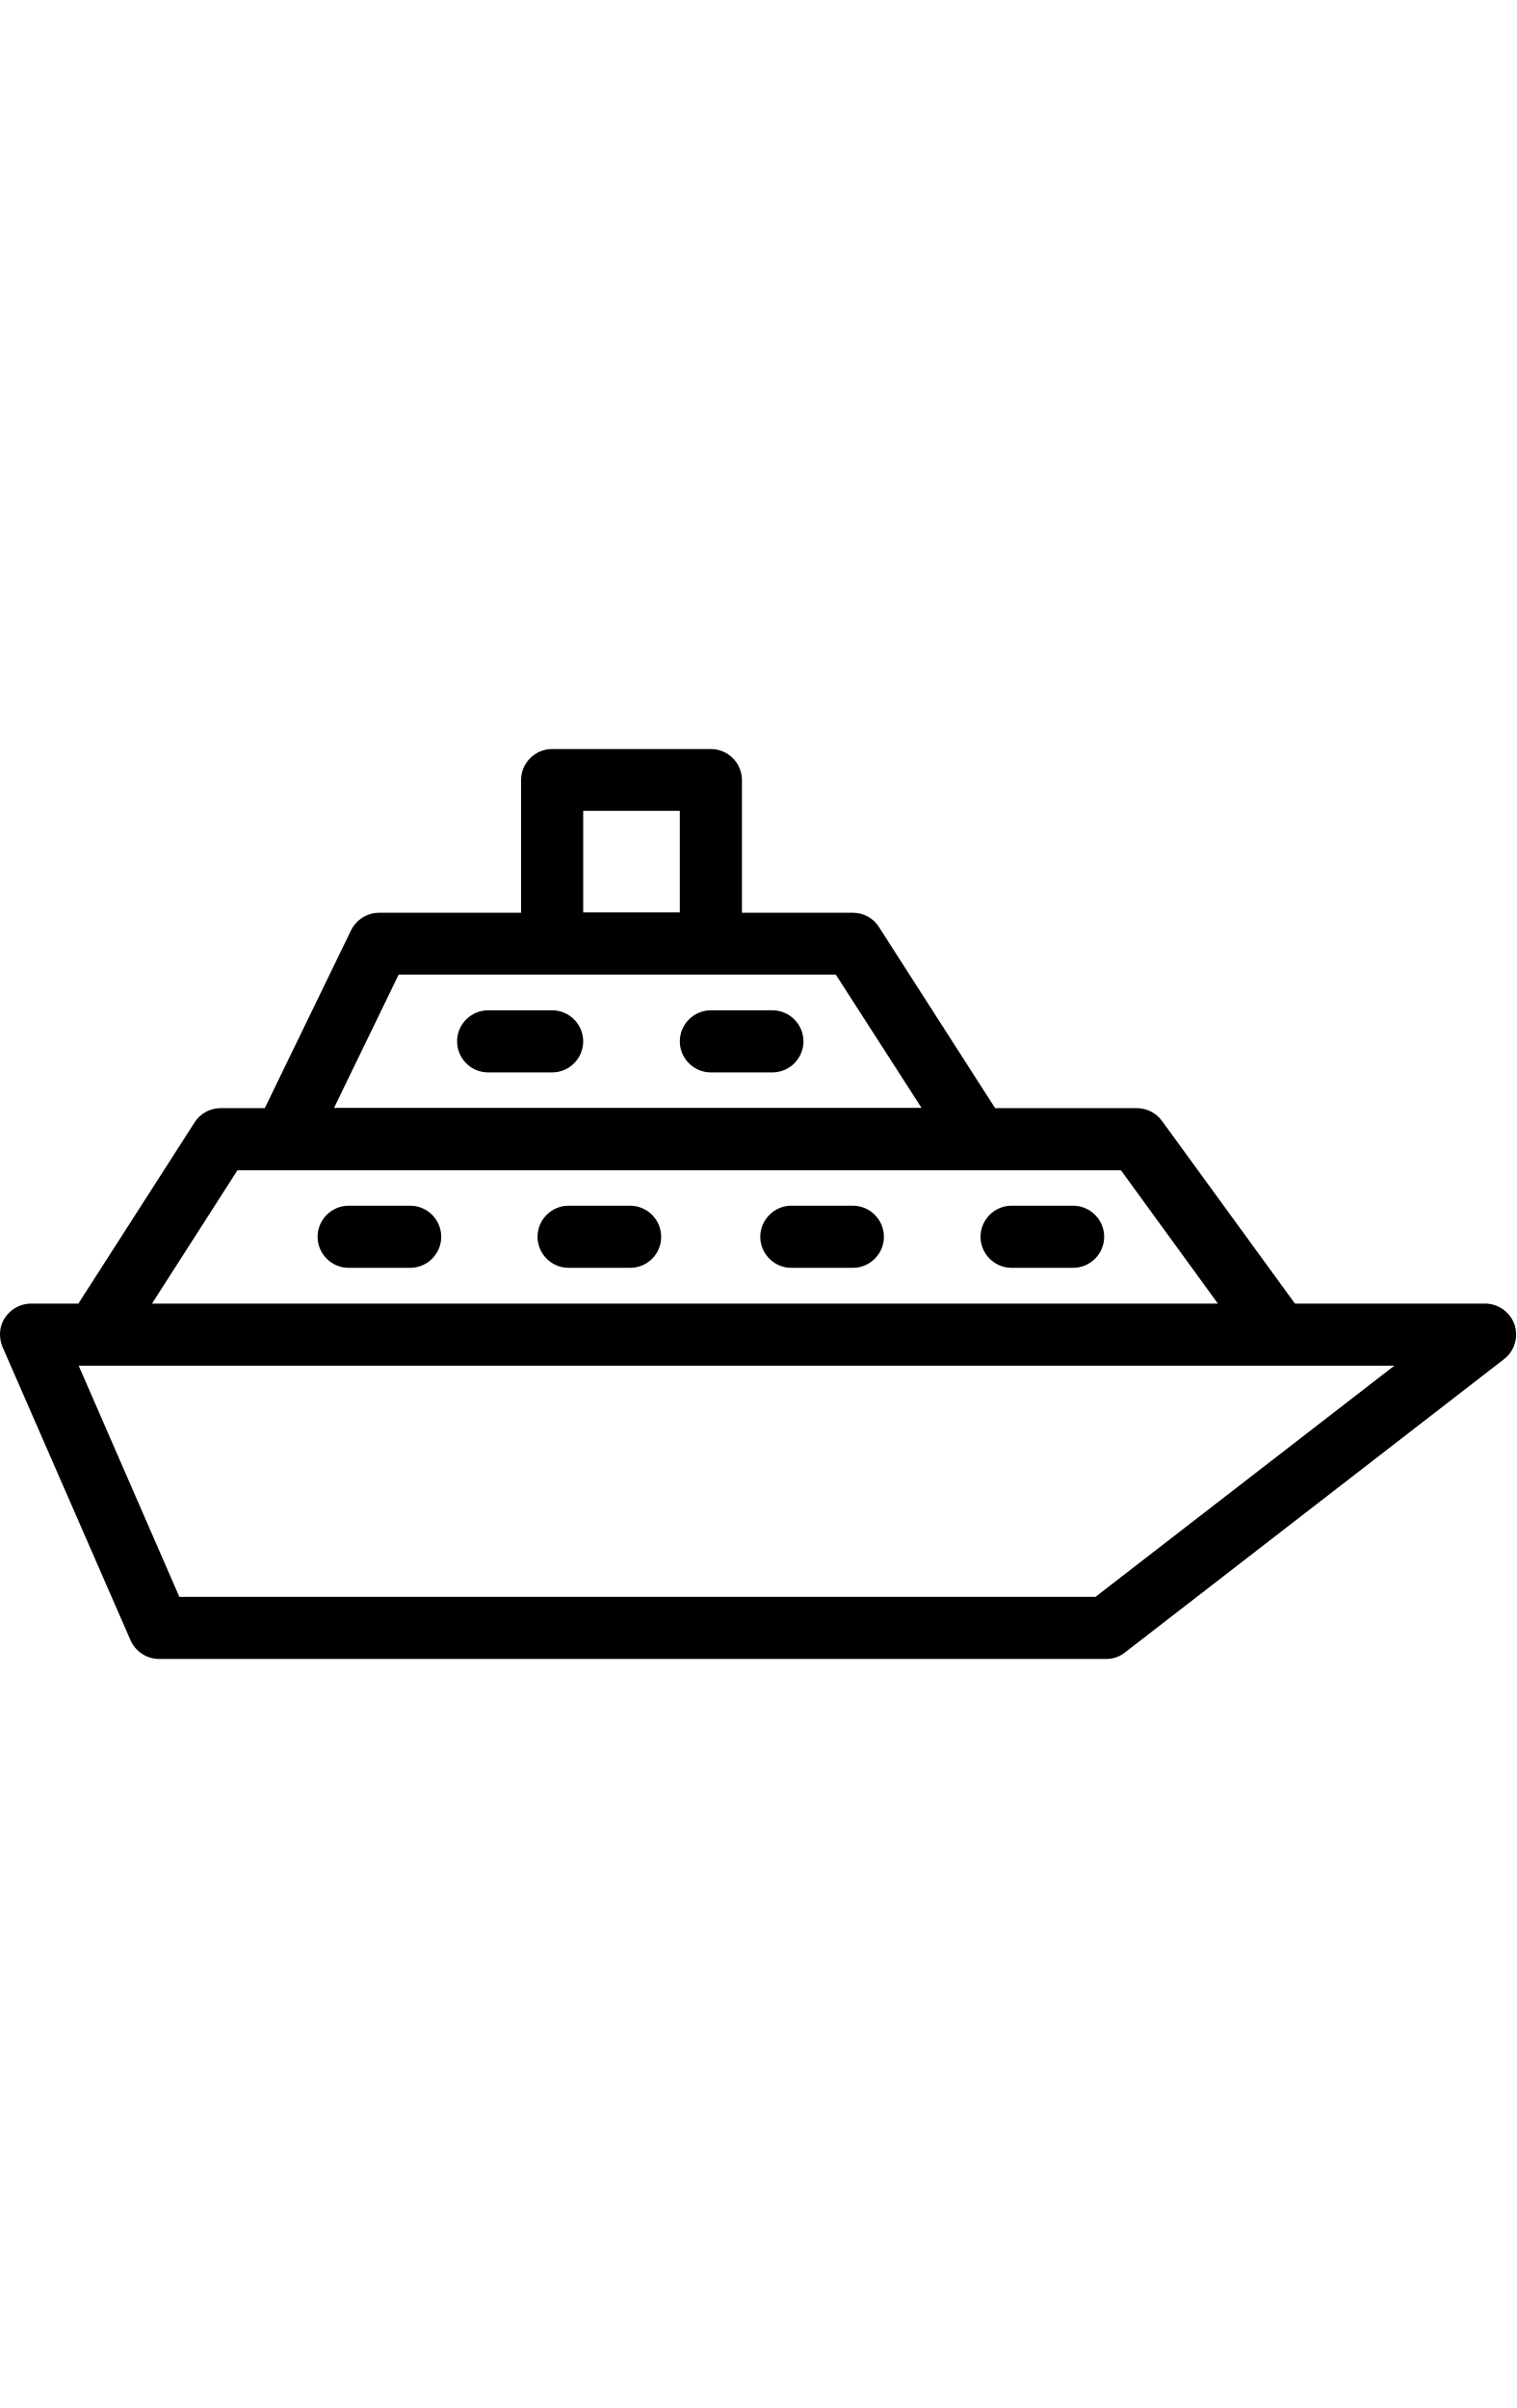
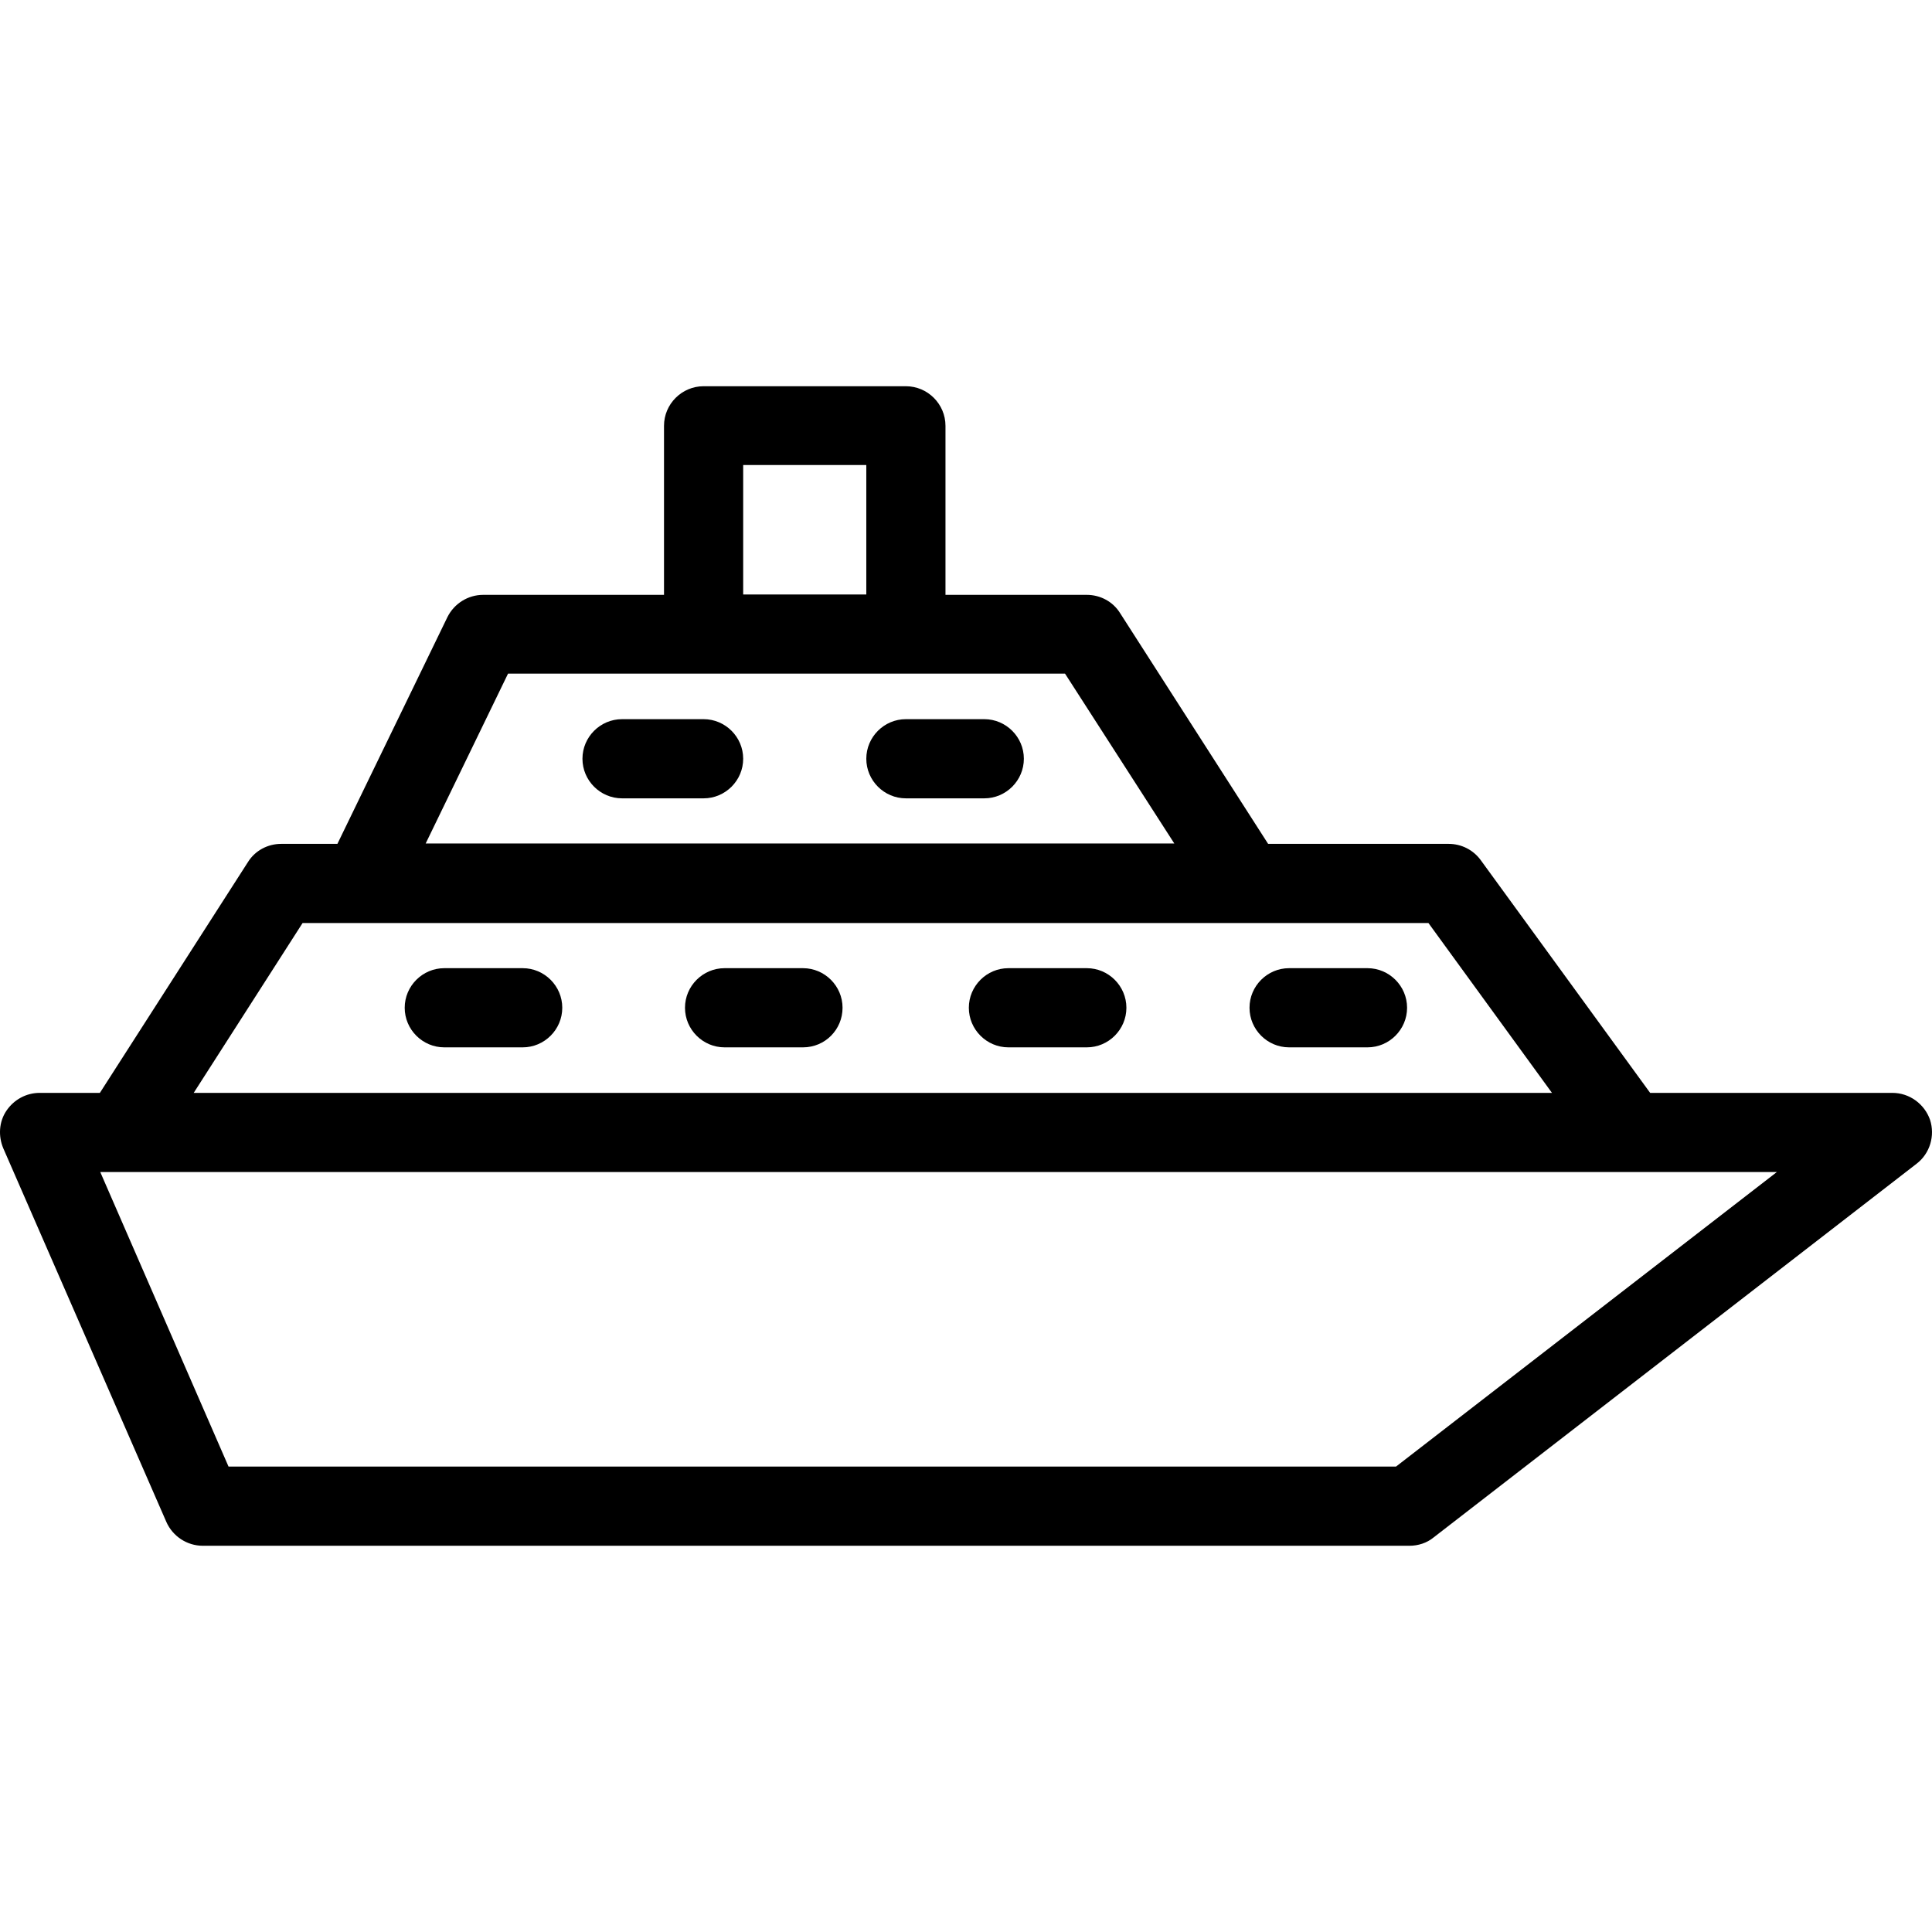
- <svg xmlns="http://www.w3.org/2000/svg" width="34" height="54" version="1.1" id="Layer_1" x="0px" y="0px" viewBox="0 0 488.025 488.025" style="enable-background:new 0 0 488.025 488.025;" xml:space="preserve">
+ <svg xmlns="http://www.w3.org/2000/svg" width="54" height="54" version="1.1" id="Layer_1" x="0px" y="0px" viewBox="0 0 488.025 488.025" style="enable-background:new 0 0 488.025 488.025;" xml:space="preserve">
  <g transform="translate(0 -540.36)">
    <g>
      <g>
        <path d="M132.029,784.922h-19.8c-5.5,0-10,4.5-10,10s4.5,10,10,10h19.8c5.5,0,10-4.5,10-10S137.529,784.922,132.029,784.922z" />
        <path d="M202.829,784.922h-19.8c-5.5,0-10,4.5-10,10s4.5,10,10,10h19.8c5.6,0,10-4.5,10-10S208.329,784.922,202.829,784.922z" />
        <path d="M274.529,784.922h-19.8c-5.5,0-10,4.5-10,10s4.5,10,10,10h19.8c5.5,0,10-4.5,10-10S280.029,784.922,274.529,784.922z" />
        <path d="M345.429,784.922h-19.8c-5.5,0-10,4.5-10,10s4.5,10,10,10h19.8c5.5,0,10-4.5,10-10S350.929,784.922,345.429,784.922z" />
        <path d="M177.729,722.022h-20.6c-5.5,0-10,4.5-10,10s4.5,10,10,10h20.6c5.5,0,10-4.5,10-10S183.229,722.022,177.729,722.022z" />
        <path d="M248.629,722.022h-19.8c-5.5,0-10,4.5-10,10s4.5,10,10,10h19.8c5.5,0,10-4.5,10-10S254.129,722.022,248.629,722.022z" />
        <path d="M487.529,823.222L487.529,823.222c-1.4-4-5.2-6.8-9.5-6.8h-61.2l-42.8-58.8c-1.9-2.6-4.9-4.1-8.1-4.1h-45.6l-37.4-58.3           c-1.8-2.9-5-4.6-8.4-4.6h-35.7v-42.7c0-5.5-4.5-10-10-10h-51.1c-5.5,0-10,4.5-10,10v42.7h-45.7c-3.8,0-7.3,2.2-9,5.6l-27.8,57.3           h-14.2c-3.4,0-6.6,1.7-8.4,4.6l-37.4,58.3h-15.2c-3.4,0-6.5,1.7-8.4,4.5c-1.9,2.8-2.1,6.4-0.8,9.5l41.2,94.4c1.6,3.6,5.2,6,9.2,6           h304.8c2.2,0,4.4-0.7,6.1-2.1l122-94.4C487.529,831.722,488.829,827.222,487.529,823.222z M187.729,657.822h31.1v32.7h-31.1           V657.822z M128.329,710.522h49.4h51.1h40.2l27.6,42.9h-189.1L128.329,710.522z M76.429,773.522h284.4l31.2,42.9h-343.1           C48.929,816.422,76.429,773.522,76.429,773.522z M352.629,910.822h-294.9l-32.4-74.4h423.5L352.629,910.822z" />
      </g>
    </g>
  </g>
</svg>
